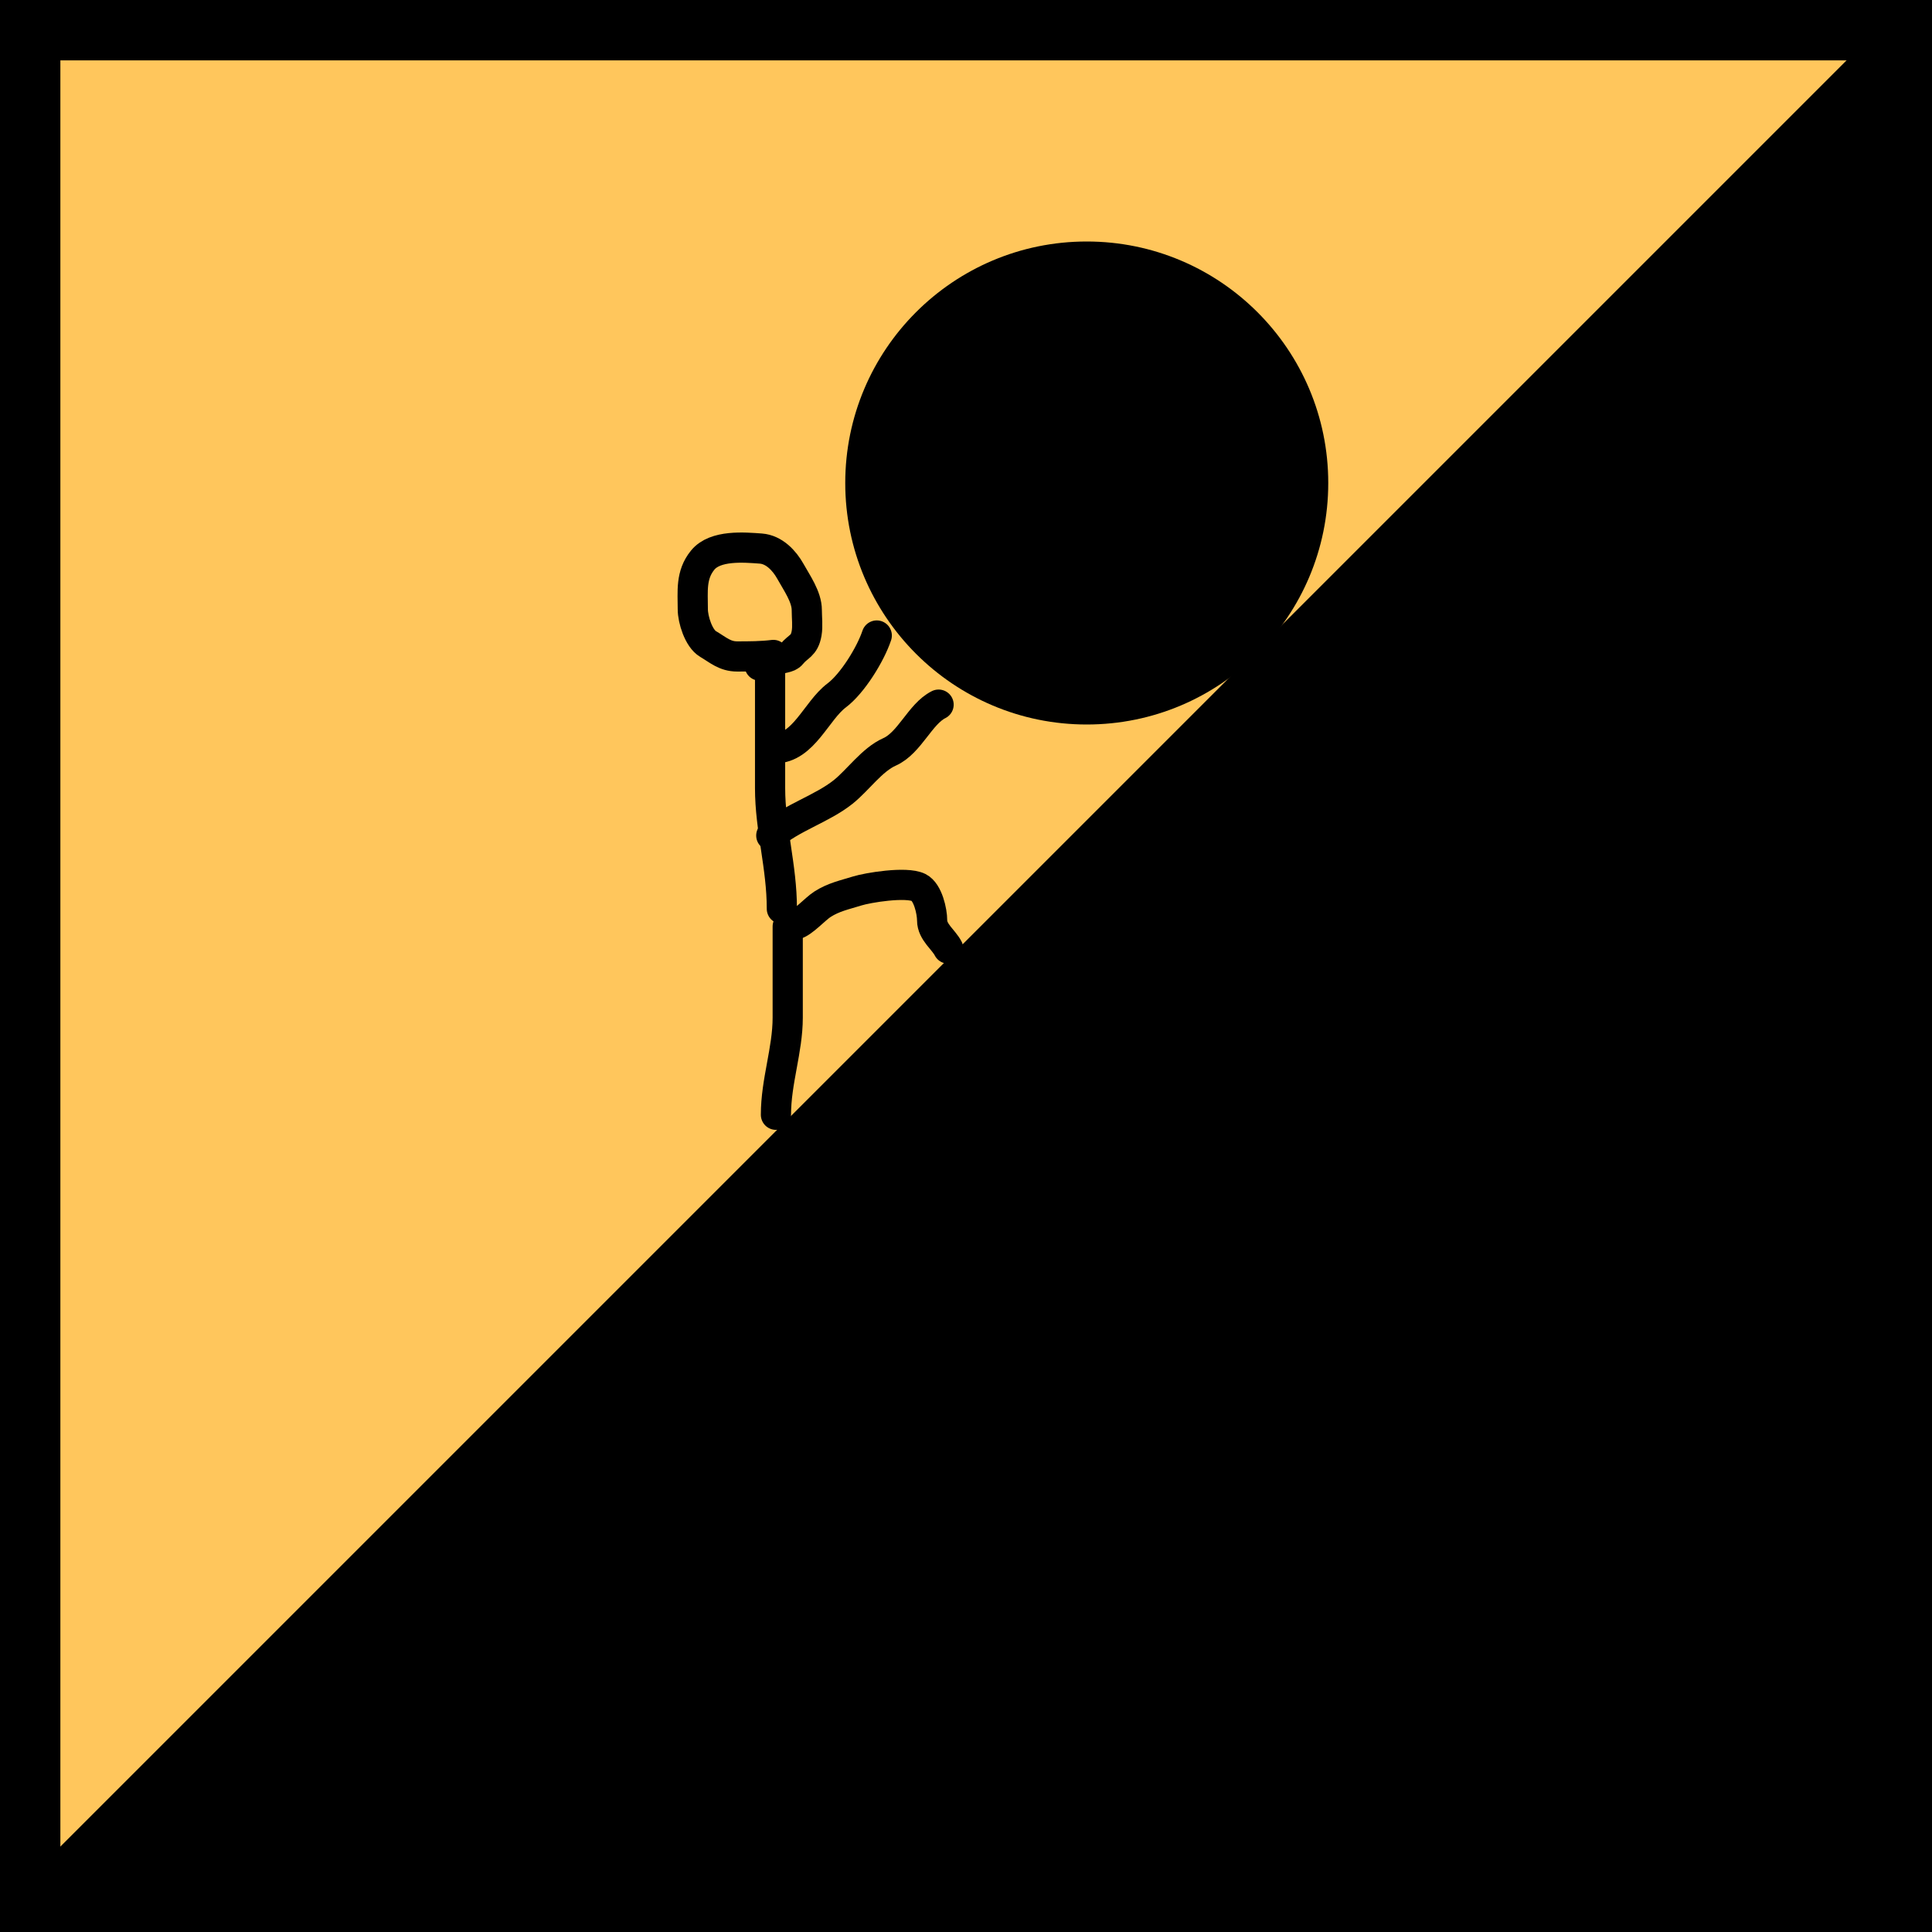
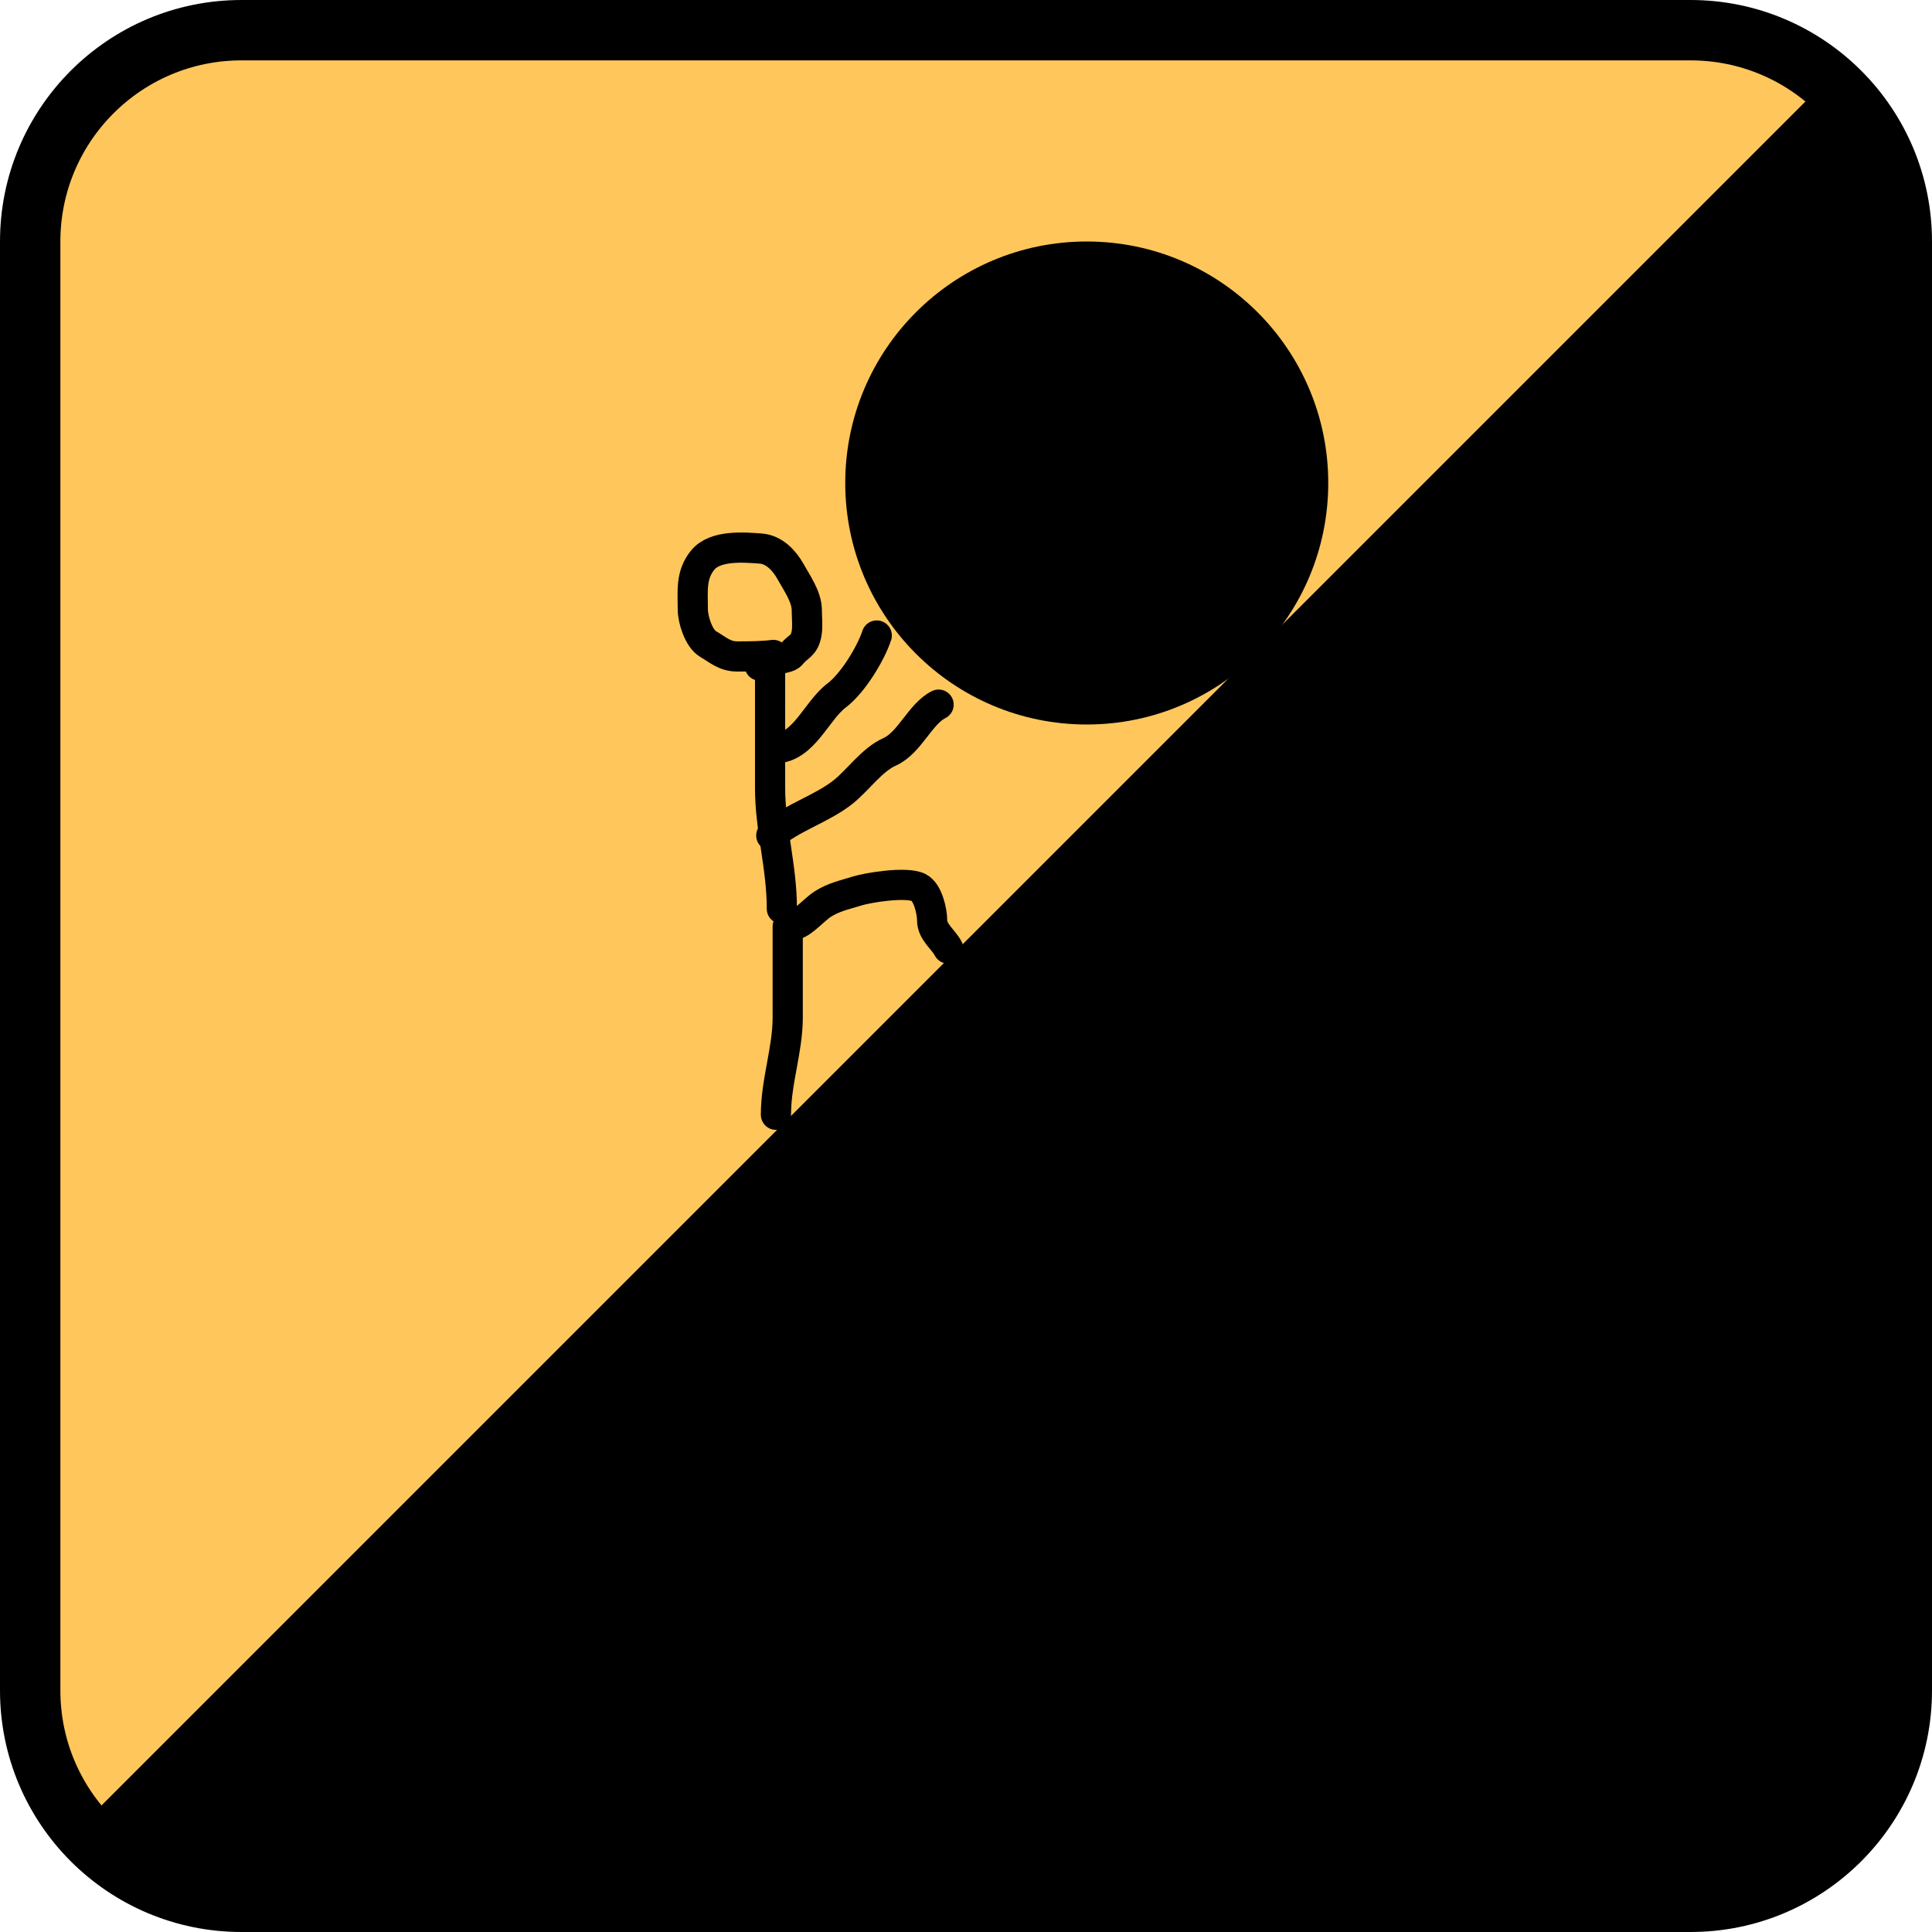
<svg xmlns="http://www.w3.org/2000/svg" width="32" height="32" viewBox="0 0 32 32" fill="none">
-   <path d="M0.5 31.5V0.5H31.5V31.5H0.5Z" fill="#FFC65C" stroke="black" />
-   <line x1="0.646" y1="31.646" x2="31.646" y2="0.646" stroke="black" />
+   <path d="M4 0.5H28C29.933 0.5 31.5 2.067 31.5 4V28C31.5 29.933 29.933 31.5 28 31.5H4C2.067 31.5 0.5 29.933 0.5 28V4C0.5 2.067 2.067 0.5 4 0.5Z" fill="#FFC65C" stroke="black" />
+   <line x1="1.646" y1="30.646" x2="30.646" y2="1.646" stroke="black" />
  <path d="M17.448 24.775C17.236 24.888 17.015 24.97 16.79 25.049" stroke="black" stroke-linecap="round" />
-   <path d="M1.973 31.102C2.19 30.885 2.511 30.774 2.782 30.643C3.212 30.434 3.68 30.265 4.082 30.007" stroke="black" stroke-linecap="round" />
+   <path d="M3 31C3.103 30.802 3.255 30.7 3.384 30.581C3.588 30.39 3.809 30.236 4 30" stroke="black" stroke-linecap="round" />
  <path d="M2.822 30.883C3.277 30.883 3.72 30.743 4.176 30.713C4.894 30.664 5.594 30.582 6.315 30.582C7.201 30.582 8.086 30.609 8.972 30.609C9.496 30.609 10.024 30.591 10.547 30.623C11.702 30.692 12.853 30.691 14.01 30.691C15.266 30.691 16.545 30.758 17.798 30.658C18.292 30.618 18.787 30.537 19.283 30.494C19.832 30.446 20.39 30.472 20.941 30.472C21.574 30.472 22.205 30.449 22.837 30.445C23.572 30.439 24.294 30.296 25.025 30.252C25.357 30.232 25.683 30.171 26.016 30.171C26.36 30.171 26.705 30.171 27.049 30.171C27.661 30.171 28.27 30.226 28.88 30.226C29.284 30.226 29.683 30.233 30.086 30.252C30.264 30.26 30.446 30.28 30.622 30.28" stroke="black" stroke-linecap="round" />
-   <path d="M19.228 31.047C19.351 31.047 19.467 31.021 19.588 30.999C20.253 30.875 20.929 30.772 21.606 30.751C22.784 30.714 23.958 30.849 25.135 30.856C25.755 30.859 26.371 30.883 26.991 30.883C27.616 30.883 28.241 30.883 28.866 30.883C29.229 30.883 29.591 30.856 29.954 30.856C30.12 30.856 30.361 30.904 30.512 30.828" stroke="black" stroke-linecap="round" />
-   <path d="M30.978 30.828C31.131 30.828 31.06 29.858 31.06 29.79C31.06 29.319 31.091 28.871 31.136 28.403C31.217 27.574 31.444 26.765 31.444 25.928C31.444 25.376 31.384 24.839 31.265 24.299C31.171 23.867 31.138 23.435 31.074 22.999C31.041 22.778 31.003 23.028 30.991 23.118C30.926 23.612 30.862 24.108 30.814 24.605C30.76 25.148 30.711 25.693 30.704 26.239C30.7 26.547 30.711 26.849 30.677 27.155C30.651 27.382 30.663 27.606 30.648 27.834C30.627 28.135 30.567 28.428 30.567 28.731C30.567 28.878 30.593 29.189 30.5 29.308C30.442 29.382 30.431 29.554 30.348 29.596" stroke="black" stroke-linecap="round" />
+   <path d="M30 30C30 30 30 29.142 30 29.083C30 28.666 30 28.27 30 27.856C30 27.123 30 26.408 30 25.668C30 25.18 30 24.705 30 24.228C30 23.846 30 23.464 30 23.079C30 22.883 30 23.104 30 23.184C30 23.621 30 24.059 30 24.498C30 24.978 30 25.46 30 25.943C30 26.215 30 26.482 30 26.753C30 26.954 30 27.151 30 27.353C30 27.619 30 27.878 30 28.146C30 28.276 30 28.55 30 28.656C30 28.722 30 28.874 30 28.91" stroke="black" stroke-linecap="round" />
  <path d="M3.053 29.948C3.162 29.936 3.334 29.751 3.418 29.683C3.499 29.617 3.584 29.564 3.657 29.491C3.84 29.309 4.062 29.163 4.254 28.979C4.628 28.622 5.061 28.301 5.466 27.974C5.644 27.83 5.843 27.624 5.937 27.413C6.216 26.785 6.755 26.393 7.229 25.919C7.894 25.254 8.619 24.652 9.218 23.92C9.642 23.401 9.972 22.754 10.477 22.308C11.29 21.593 12.091 20.878 12.856 20.112C13.402 19.567 13.946 19.022 14.491 18.477C14.773 18.195 15.081 17.923 15.318 17.602C15.463 17.406 15.629 17.227 15.773 17.03C15.901 16.855 16.035 16.651 16.211 16.525" stroke="black" stroke-linecap="round" />
  <path d="M19.326 22.358L19.293 22.391" stroke="black" stroke-width="5" stroke-linecap="round" />
  <path d="M22.84 18.911C22.851 18.887 22.903 18.777 22.834 18.86C22.129 19.71 21.493 20.629 20.829 21.511C19.99 22.626 19.26 23.811 18.259 24.785C17.873 25.16 17.251 25.352 16.769 25.555C15.796 25.963 14.752 26.127 13.758 26.466C12.541 26.881 11.407 27.475 10.269 28.07C9.905 28.261 9.542 28.389 9.163 28.537C9.072 28.573 8.939 28.648 8.846 28.655C8.79 28.66 8.742 28.675 8.693 28.703C8.646 28.73 8.888 28.65 8.901 28.644C9.293 28.468 9.651 28.203 10.017 27.981C11.53 27.066 13.144 26.496 14.786 25.86C16.205 25.311 17.634 24.675 18.851 23.747C19.868 22.971 20.676 21.954 21.35 20.876C21.871 20.042 22.253 19.147 22.714 18.282C23.085 17.586 23.5 16.917 23.85 16.21C24.36 15.183 25.03 14.273 25.62 13.296C25.842 12.926 26.092 12.504 26.203 12.082C26.336 11.581 26.409 11.058 26.643 10.589C26.727 10.422 26.852 10.31 26.968 10.169C26.993 10.138 27.023 10.059 27.056 10.037C27.132 9.986 27.083 10.219 27.078 10.311C27.04 11.073 26.794 11.841 26.645 12.587C26.404 13.8 26.142 15.021 26.051 16.256C25.961 17.465 25.996 18.675 26.146 19.876C26.257 20.759 26.445 21.794 26.17 22.666C26.046 23.06 25.773 23.344 25.537 23.673C24.927 24.521 24.16 25.204 23.152 25.551C22.664 25.719 22.152 25.811 21.654 25.945C20.94 26.137 20.232 26.373 19.536 26.622C18.265 27.078 17.096 27.728 15.754 27.985C14.948 28.14 14.115 28.237 13.328 28.479C13.171 28.527 13.025 28.605 12.86 28.62C12.859 28.62 13.167 28.534 13.25 28.499C13.97 28.193 14.65 27.765 15.342 27.403C16.828 26.627 18.378 25.998 19.892 25.28C21.122 24.697 22.445 24.024 23.451 23.084C23.751 22.803 24.025 22.421 24.379 22.2C24.439 22.162 24.987 21.834 24.76 22.027C24.017 22.655 23.311 23.326 22.573 23.96C21.31 25.045 19.998 25.949 18.529 26.733C17.87 27.085 17.219 27.422 16.506 27.646C16.078 27.781 15.643 27.905 15.209 28.018C14.838 28.116 14.466 28.204 14.106 28.342C13.842 28.444 13.592 28.635 13.376 28.814C13.2 28.958 12.583 29.249 12.764 29.112C13.197 28.784 13.851 28.82 14.362 28.791C16.036 28.697 17.728 28.746 19.404 28.755C20.427 28.76 21.438 28.901 22.462 28.806C22.947 28.762 23.424 28.74 23.907 28.67C24.177 28.631 24.443 28.565 24.714 28.537C25.187 28.488 25.659 28.508 26.132 28.438C26.393 28.399 26.684 28.404 26.933 28.307C27.614 28.041 27.953 27.153 28.209 26.527C28.41 26.032 28.601 25.55 28.691 25.021C28.744 24.707 28.838 24.394 28.838 24.074C28.838 23.724 28.739 23.375 28.739 23.015C28.739 21.3 29.137 19.602 29.328 17.902C29.435 16.956 29.369 15.97 29.369 15.017C29.369 14.007 29.435 12.997 29.435 11.985C29.435 11.175 29.335 10.376 29.335 9.565" stroke="black" stroke-width="5" stroke-linecap="round" />
  <path d="M29.236 22.126C29.047 23.526 28.958 24.92 28.827 26.324C28.758 27.074 28.739 27.835 28.739 28.589" stroke="black" stroke-width="5" stroke-linecap="round" />
  <path d="M10.046 27.561C10.169 27.432 10.255 27.287 10.352 27.138C10.647 26.682 10.948 26.227 11.286 25.801C12.38 24.421 13.468 22.977 14.725 21.743C15.182 21.294 15.706 20.957 16.237 20.605C16.658 20.326 17.066 20.027 17.485 19.744C18.048 19.363 18.651 19.053 19.234 18.705C20.023 18.234 20.898 17.806 21.416 17.015C21.87 16.322 22.259 15.589 22.733 14.908C23.094 14.389 23.468 13.87 23.922 13.428C24.03 13.323 24.155 13.239 24.232 13.111" stroke="black" stroke-width="5" stroke-linecap="round" />
  <path d="M14.469 21.412C14.514 21.3 14.712 21.202 14.797 21.127C15.052 20.903 15.302 20.673 15.536 20.427C16.153 19.776 16.745 19.091 17.299 18.386C17.733 17.836 18.162 17.287 18.612 16.751C18.799 16.528 19.013 16.389 19.222 16.197C19.427 16.009 19.855 15.72 20.145 15.689C20.537 15.648 20.949 15.26 21.253 15.043" stroke="black" stroke-width="5" stroke-linecap="round" />
  <path d="M22.453 14.166C22.261 14.143 22.993 13.083 23.019 13.046C23.383 12.528 23.773 12.029 24.15 11.521C24.172 11.491 24.607 10.934 24.486 10.975C23.887 11.174 23.314 11.569 22.788 11.91C22.375 12.179 21.922 12.394 21.527 12.69C21.267 12.885 20.959 13.023 20.681 13.192C20.521 13.289 20.328 13.444 20.561 13.195C20.798 12.94 20.978 12.639 21.186 12.362C21.785 11.562 22.393 10.833 23.15 10.17C23.882 9.528 24.814 9.17 25.565 8.572C25.745 8.429 25.934 8.357 26.098 8.193C26.354 7.937 26.641 7.717 26.898 7.46C27.642 6.716 28.45 6.046 29.19 5.306" stroke="black" stroke-width="2" stroke-linecap="round" />
  <path d="M29.836 8.629C30.331 8.004 30.39 7.507 30.39 6.747C30.39 6.566 30.39 6.385 30.39 6.204C30.39 6.052 30.44 5.818 30.216 5.968C29.988 6.12 29.489 6.508 29.467 6.819C29.462 6.893 29.429 7.169 29.559 7.05C29.847 6.785 30.355 5.656 29.58 5.819C29.285 5.881 28.937 6.096 28.683 6.25C28.557 6.326 28.139 6.736 27.97 6.639C27.839 6.565 27.863 5.824 27.934 5.64C27.986 5.505 28.297 5.426 28.429 5.378C28.659 5.293 28.912 5.269 29.141 5.188C29.546 5.047 29.823 4.766 30.113 4.476" stroke="black" stroke-width="2" stroke-linecap="round" />
  <path d="M11.285 26.211C10.914 26.235 10.55 26.349 10.177 26.349C9.756 26.349 9.214 26.338 8.821 26.49C8.362 26.668 8.035 26.965 7.629 27.226C7.349 27.406 7.138 27.627 6.883 27.844C6.863 27.861 6.611 28.081 6.732 27.995C6.97 27.826 6.976 27.619 7.098 27.38C7.311 26.963 7.736 26.663 8.06 26.339C8.301 26.098 8.482 25.804 8.721 25.565C8.817 25.469 9.27 25.118 9.254 25.149" stroke="black" stroke-width="2" stroke-linecap="round" />
  <path d="M7.778 27.318C7.049 28.246 6.337 29.421 5.147 29.718" stroke="black" stroke-width="2" stroke-linecap="round" />
  <path d="M30.097 5.674C30.154 5.648 30.186 5.534 30.203 5.48C30.248 5.331 30.264 5.17 30.287 5.016C30.301 4.929 30.311 4.84 30.325 4.753C30.334 4.697 30.367 4.568 30.417 4.535C30.464 4.502 30.547 4.903 30.553 4.972C30.564 5.099 30.615 5.285 30.721 5.367C30.867 5.481 30.749 5.072 30.743 5.046C30.701 4.861 30.682 4.667 30.653 4.48C30.623 4.282 30.577 4.088 30.57 3.888C30.56 3.62 30.601 3.376 30.684 3.121C30.718 3.018 30.748 2.915 30.794 2.816C30.81 2.784 30.827 2.74 30.828 2.703C30.83 2.649 30.823 2.561 30.866 2.527C30.891 2.508 30.907 2.482 30.923 2.456C30.932 2.441 31.008 2.325 30.974 2.359C30.755 2.578 30.557 2.873 30.411 3.143C30.356 3.245 30.316 3.334 30.235 3.419C30.172 3.485 30.111 3.555 30.052 3.624C29.915 3.783 29.748 3.93 29.589 4.067C29.49 4.153 29.389 4.24 29.283 4.316C29.181 4.39 29.067 4.456 28.958 4.516C28.791 4.607 28.951 4.546 29.015 4.501" stroke="black" stroke-linecap="round" />
  <circle cx="18" cy="8" r="4" fill="black" />
  <path d="M12.755 10.958C12.755 11.657 12.755 12.355 12.755 13.054C12.755 13.73 12.95 14.35 12.95 15.052" stroke="black" stroke-width="0.5" stroke-linecap="round" />
  <path d="M13.047 15.345C13.047 15.848 13.047 16.352 13.047 16.855C13.047 17.392 12.852 17.91 12.852 18.464" stroke="black" stroke-width="0.5" stroke-linecap="round" />
  <path d="M12.835 12.394C13.309 12.394 13.522 11.771 13.856 11.52C14.121 11.321 14.419 10.835 14.522 10.526" stroke="black" stroke-width="0.5" stroke-linecap="round" />
  <path d="M12.775 13.839C13.106 13.545 13.613 13.398 13.966 13.117C14.21 12.922 14.444 12.582 14.733 12.454C15.068 12.305 15.239 11.824 15.546 11.671" stroke="black" stroke-width="0.5" stroke-linecap="round" />
  <path d="M13.176 15.312C13.298 15.284 13.502 15.055 13.62 14.979C13.807 14.858 13.994 14.821 14.199 14.757C14.368 14.704 15.008 14.596 15.217 14.7C15.369 14.777 15.439 15.095 15.439 15.245C15.439 15.437 15.633 15.567 15.705 15.711" stroke="black" stroke-width="0.5" stroke-linecap="round" />
  <path d="M12.809 10.848C12.617 10.872 12.413 10.873 12.211 10.873C12.006 10.873 11.896 10.766 11.727 10.666C11.572 10.575 11.475 10.261 11.475 10.092C11.475 9.792 11.438 9.523 11.639 9.277C11.846 9.023 12.327 9.066 12.602 9.086C12.823 9.103 12.992 9.285 13.092 9.464C13.197 9.654 13.363 9.884 13.363 10.106C13.363 10.23 13.381 10.369 13.36 10.49C13.322 10.706 13.223 10.696 13.111 10.835C13.055 10.906 12.941 10.888 12.872 10.936C12.796 10.989 12.674 11.024 12.583 11.024" stroke="black" stroke-width="0.5" stroke-linecap="round" />
+   <path d="M2.755 30.344C2.7 30.344 2.638 30.367 2.59 30.392C2.552 30.411 2.561 30.422 2.598 30.431C2.637 30.441 2.663 30.439 2.7 30.421C2.714 30.413 2.743 30.391 2.72 30.379" stroke="black" stroke-linecap="round" />
+   <path d="M28.625 30.148C28.423 30.255 28.162 30.266 27.939 30.299C27.711 30.334 27.488 30.323 27.259 30.336C27.059 30.347 26.865 30.394 26.667 30.419C26.346 30.46 26.015 30.472 25.697 30.536C25.653 30.544 25.607 30.56 25.563 30.564C25.477 30.573 25.678 30.612 25.689 30.613C25.838 30.637 25.986 30.641 26.136 30.647C26.307 30.653 26.479 30.688 26.648 30.709C26.921 30.742 27.198 30.772 27.472 30.793C27.76 30.815 28.049 30.784 28.336 30.784" stroke="black" stroke-linecap="round" />
</svg>
